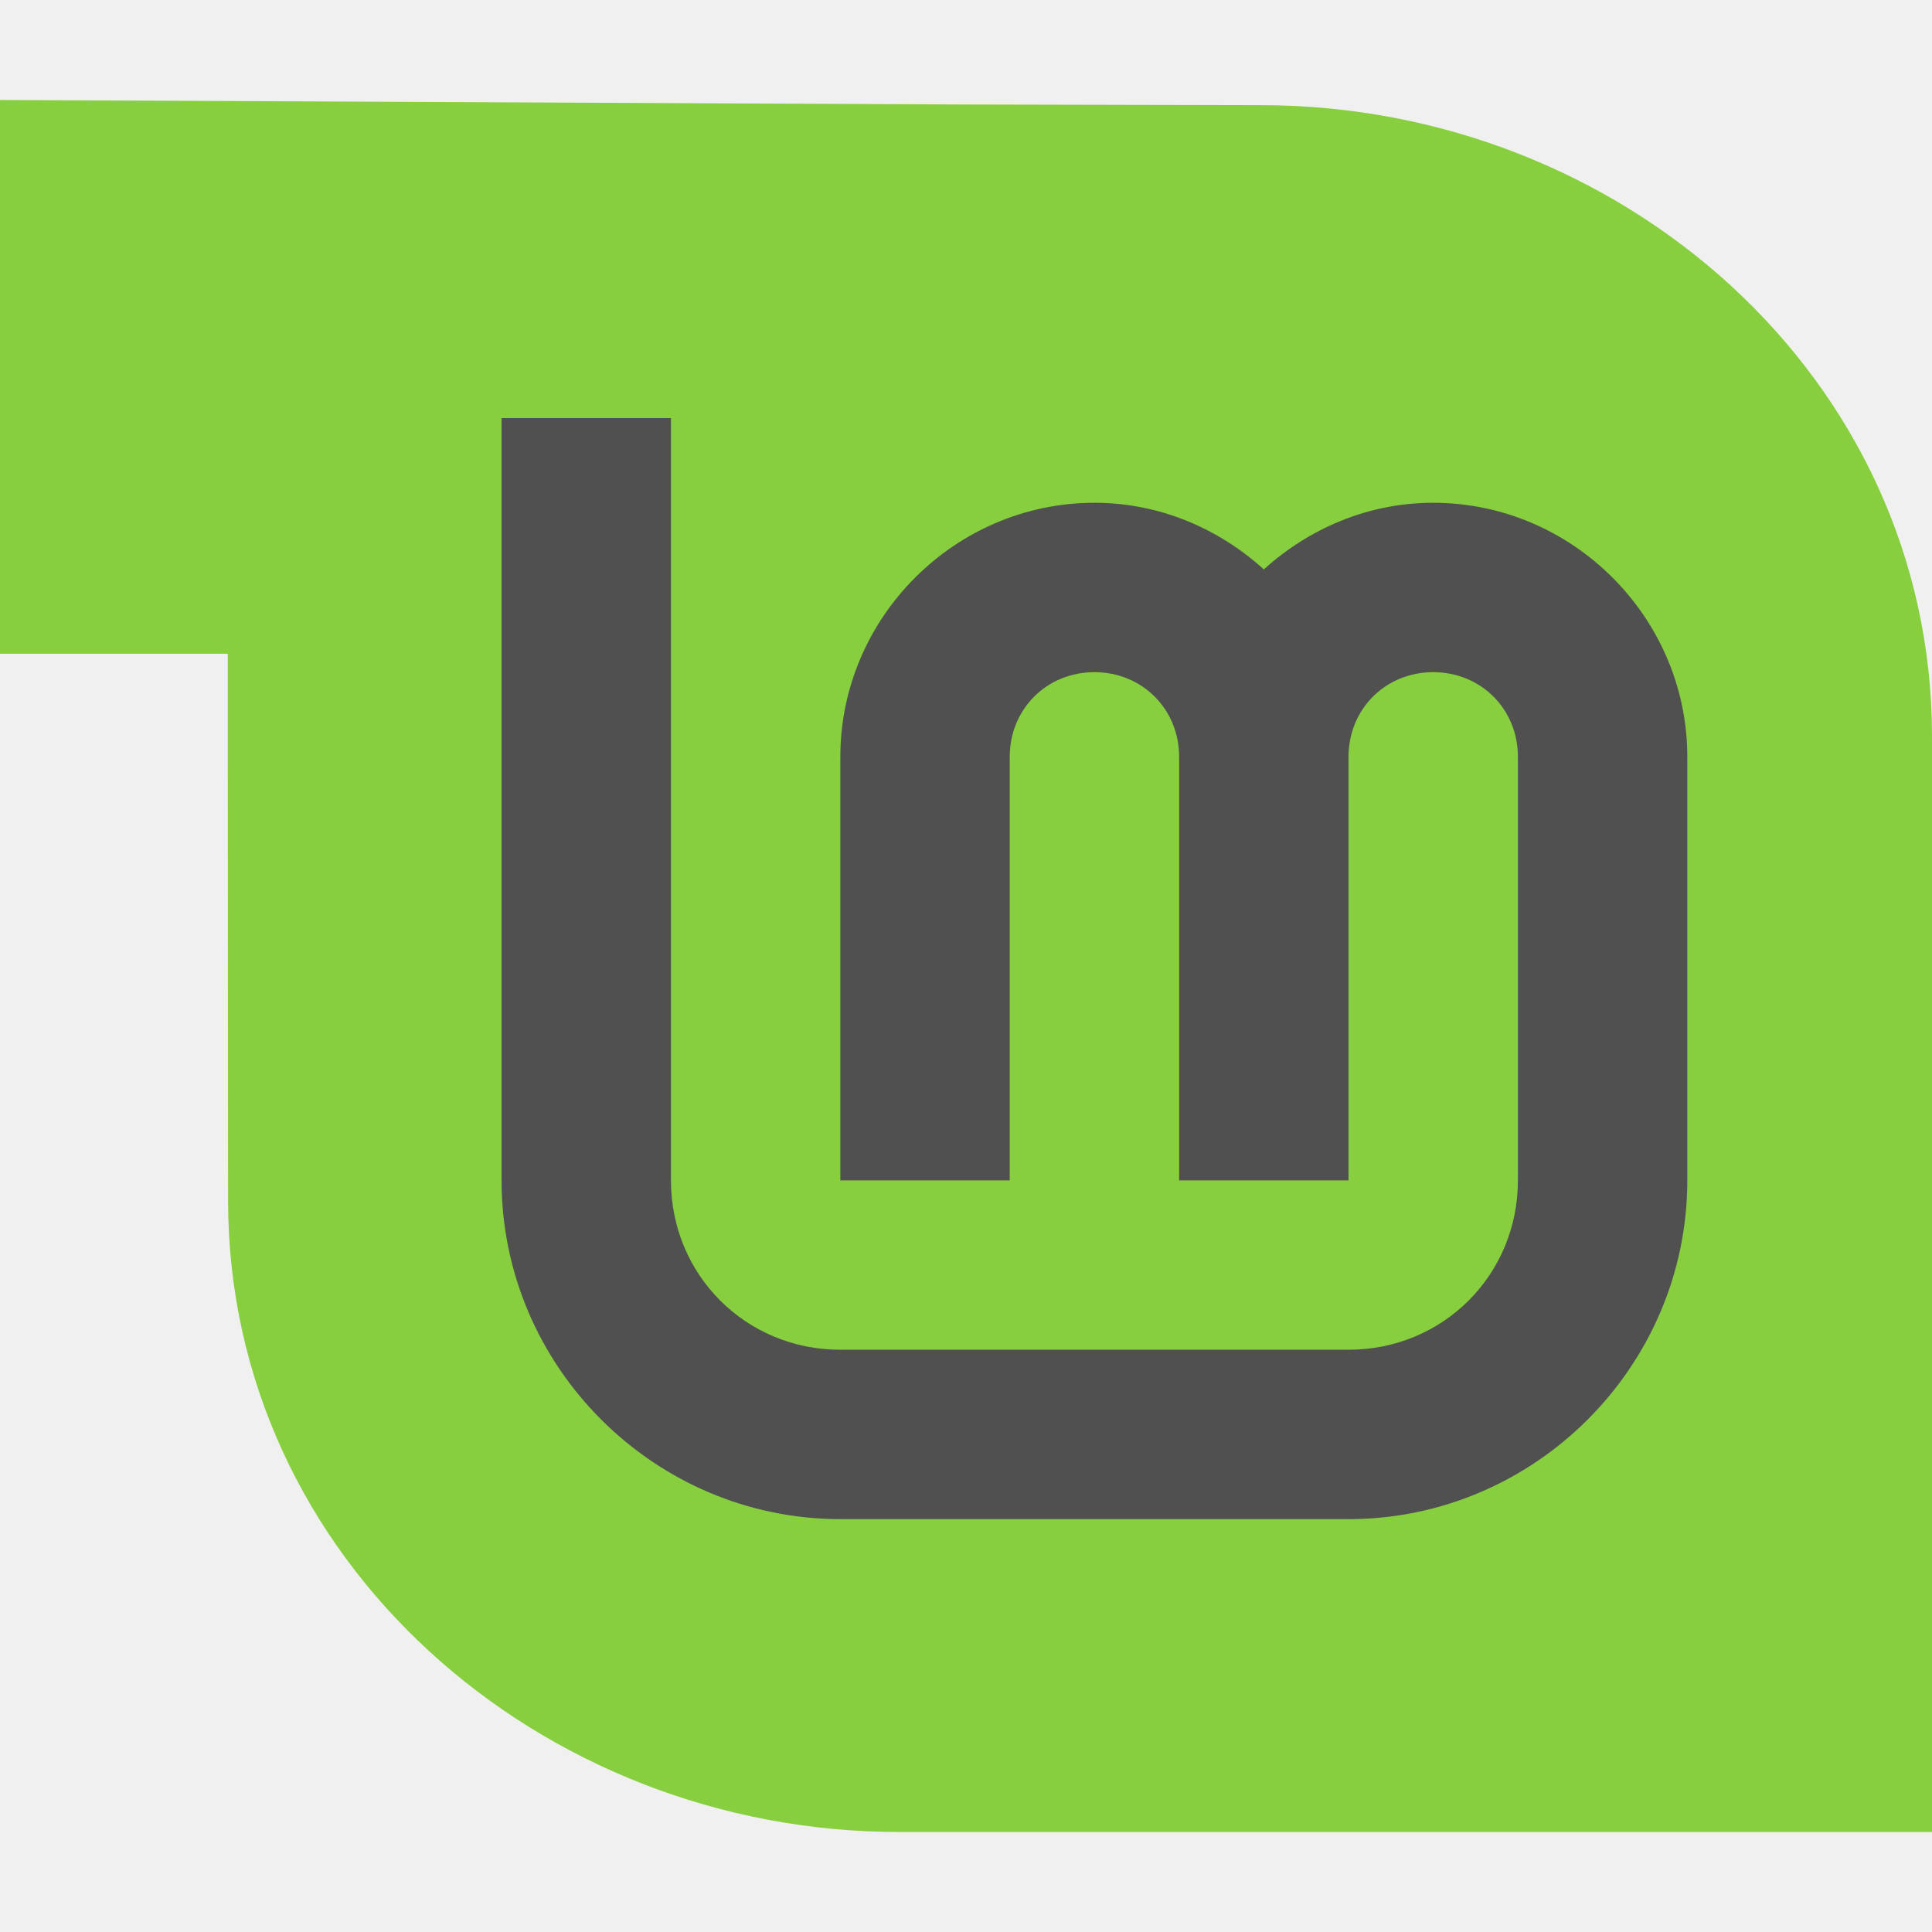
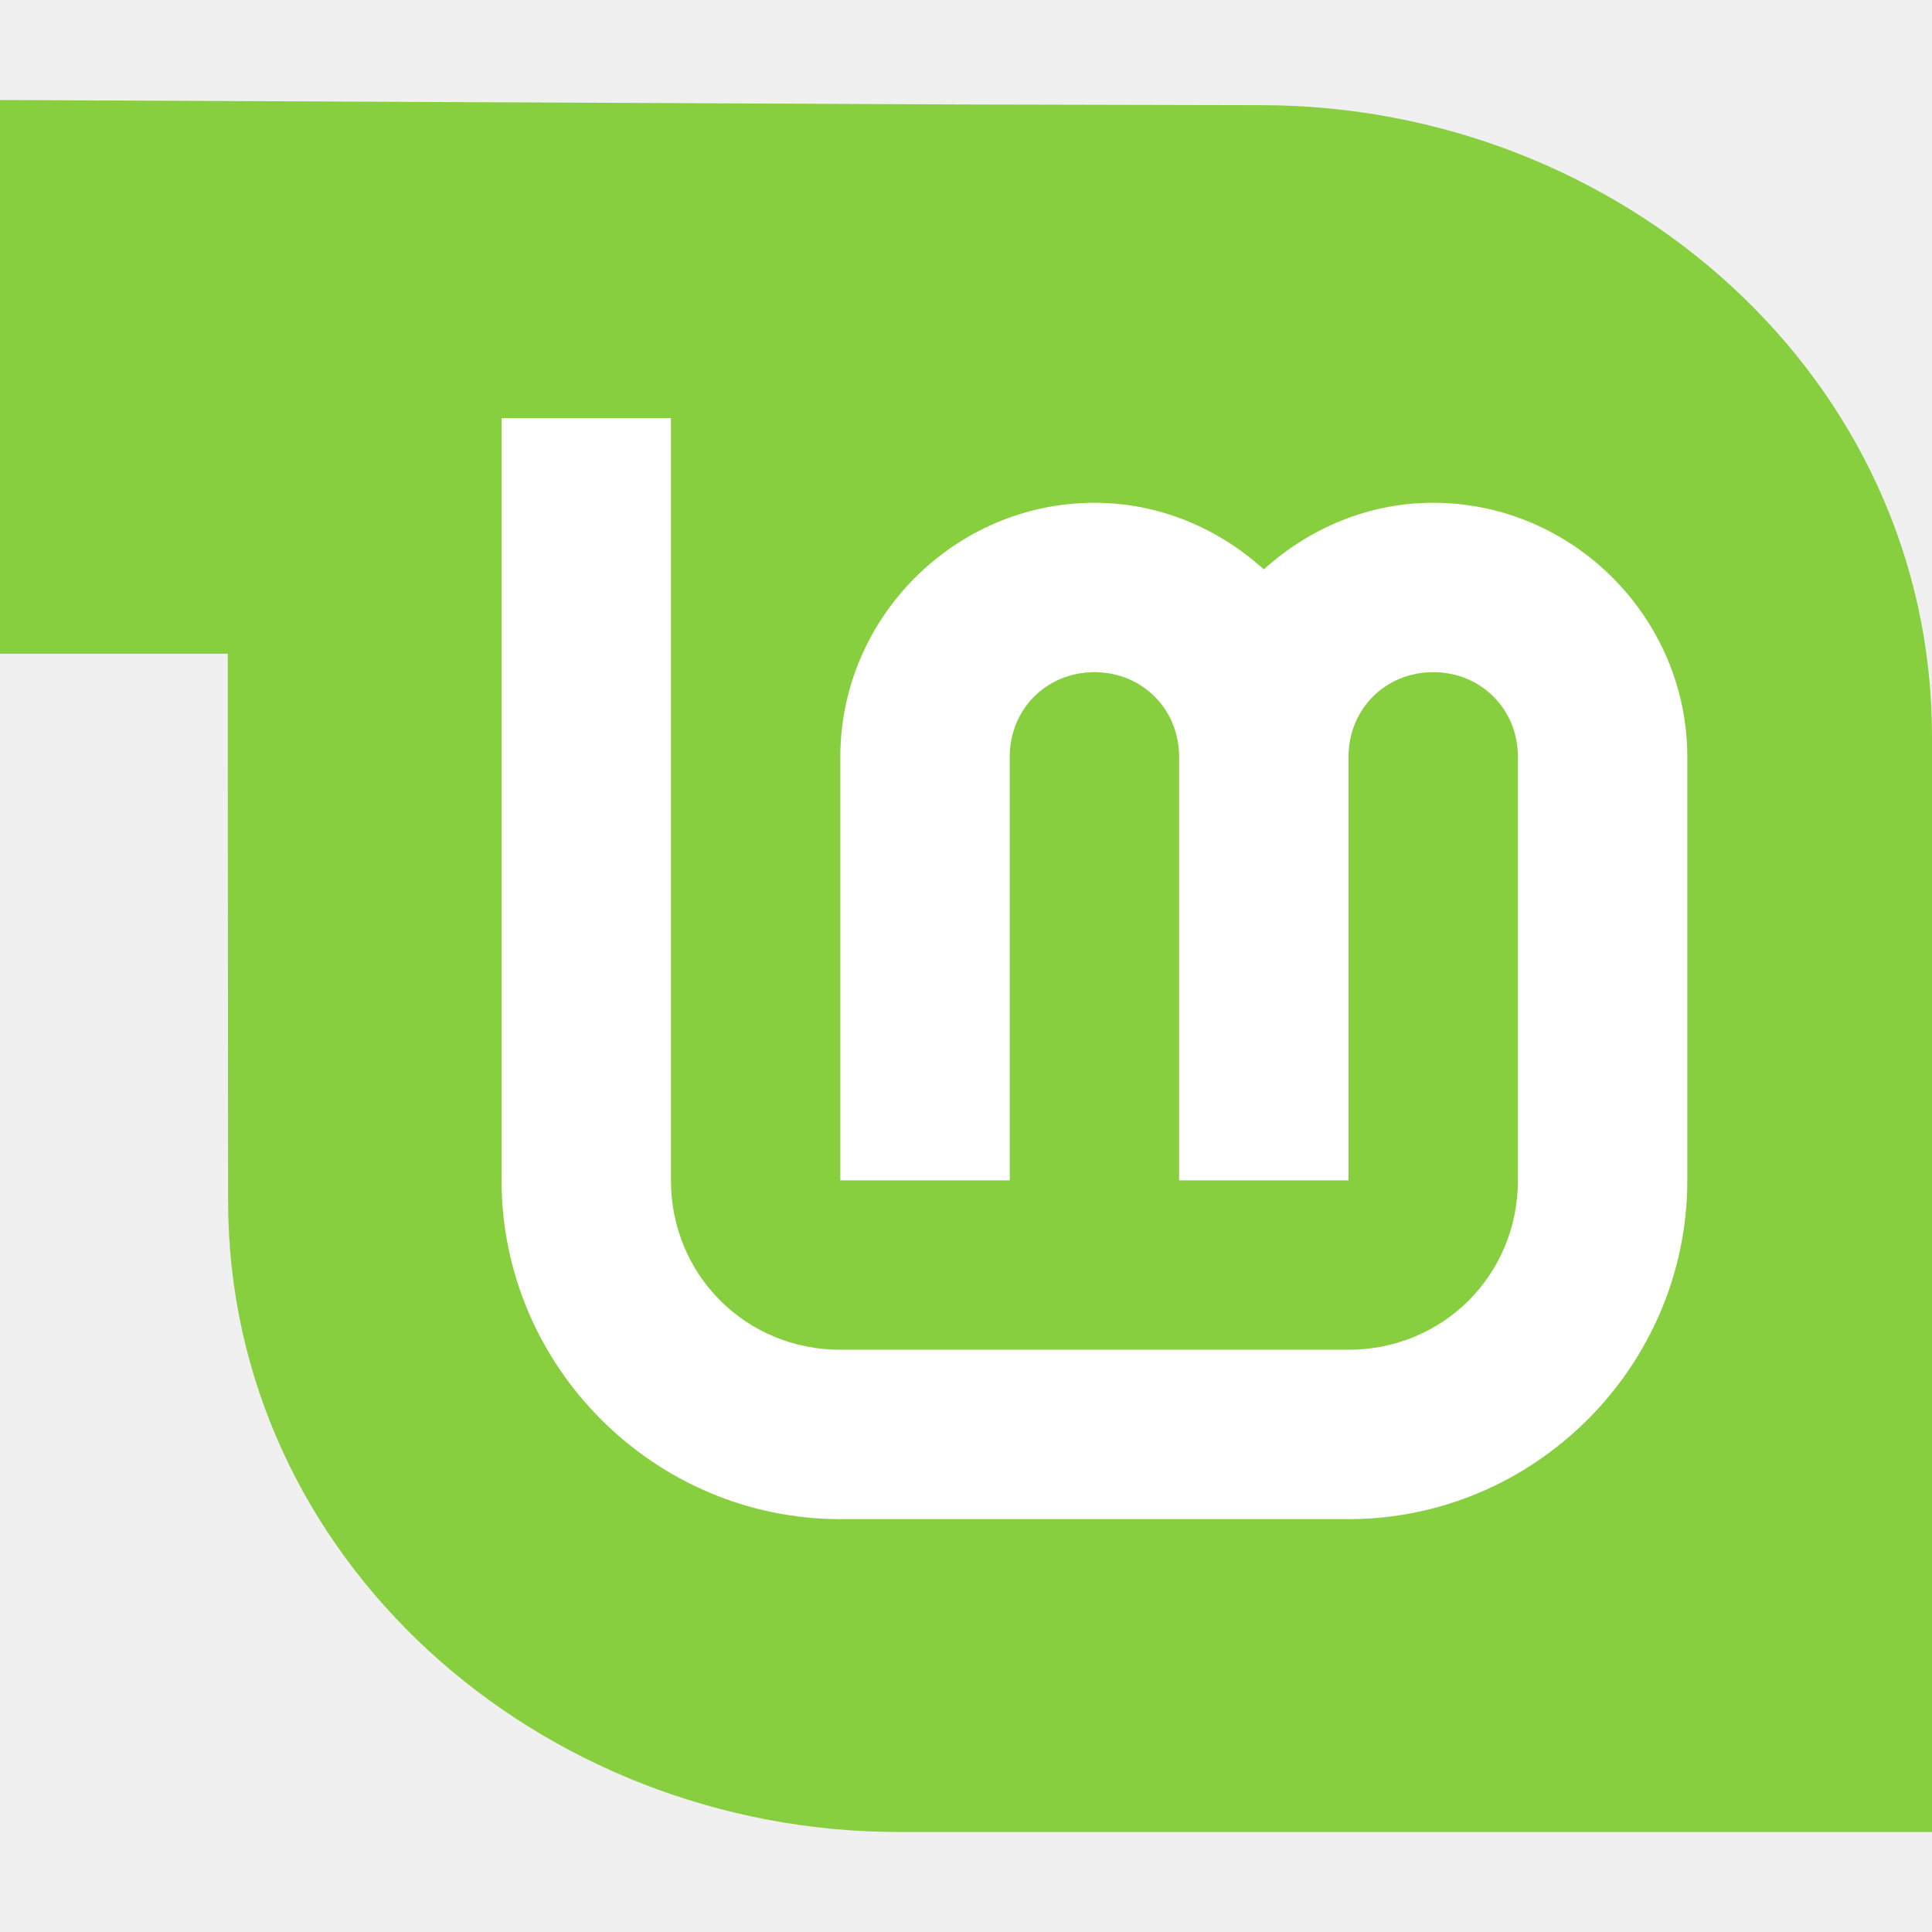
<svg xmlns="http://www.w3.org/2000/svg" width="256" height="256" viewBox="0 0 256 256" version="1.1" id="svg8">
  <defs id="defs2" />
  <g id="layer1">
    <g id="g1214" transform="matrix(0.5725535,0,0,0.5725535,-62.772,153.5345)">
      <g id="g969" transform="matrix(10.07874,0,0,10.07874,-995.3492,-2346.48)" style="stroke-width:0.099">
        <path id="rect1013-2" transform="scale(0.2645833)" d="m 414.369,788.049 v 48.057 h 19.77 V 845.75 l 0.025,37.824 c 0,31.151 27.059,54.789 58.238,54.789 h 89.637 V 843.283 c 0,-31.179 -27.029,-54.785 -58.236,-54.785 l -26.076,-0.059 z" style="opacity:1;fill:#87cf3e;fill-opacity:1;stroke:none;stroke-width:0.653;stroke-miterlimit:4;stroke-dasharray:none;stroke-opacity:1" />
        <g id="layer3-2-3-6" transform="matrix(0.1215499,0,0,0.1215499,111.4279,203.1675)" style="stroke-width:0.099">
-           <path style="color:#000000;font-style:normal;font-variant:normal;font-weight:normal;font-stretch:normal;font-size:medium;line-height:normal;font-family:sans-serif;font-variant-ligatures:normal;font-variant-position:normal;font-variant-caps:normal;font-variant-numeric:normal;font-variant-alternates:normal;font-feature-settings:normal;text-indent:0;text-align:start;text-decoration:none;text-decoration-line:none;text-decoration-style:solid;text-decoration-color:#000000;letter-spacing:normal;word-spacing:normal;text-transform:none;writing-mode:lr-tb;direction:ltr;text-orientation:mixed;dominant-baseline:auto;baseline-shift:baseline;text-anchor:start;white-space:normal;shape-padding:0;clip-rule:nonzero;display:inline;overflow:visible;visibility:visible;opacity:1;isolation:auto;mix-blend-mode:normal;color-interpolation:sRGB;color-interpolation-filters:linearRGB;solid-color:#000000;solid-opacity:1;vector-effect:none;fill:#505050;fill-opacity:1;fill-rule:nonzero;stroke:none;stroke-width:3.175;stroke-linecap:butt;stroke-linejoin:miter;stroke-miterlimit:4;stroke-dasharray:none;stroke-dashoffset:0;stroke-opacity:1;color-rendering:auto;image-rendering:auto;shape-rendering:auto;text-rendering:auto;enable-background:accumulate" d="m 80,104 v 144 c 0,35.157 28.843,64 64,64 h 96 c 35.157,0 64,-28.843 64,-64 v -80 c 0,-26.32 -21.68,-48 -48,-48 -12.296,0 -23.467,4.86 -32,12.586 C 215.467,124.86 204.296,120 192,120 c -26.32,0 -48,21.68 -48,48 v 80 h 32 v -80 c 0,-9.026 6.974,-16 16,-16 9.026,0 16,6.974 16,16 v 80 h 32 v -80 c 0,-9.026 6.974,-16 16,-16 9.026,0 16,6.974 16,16 v 80 c 0,17.863 -14.137,32 -32,32 h -96 c -17.863,0 -32,-14.137 -32,-32 V 104 Z" id="path4193-6-7-1" />
+           <path style="color:#000000;font-style:normal;font-variant:normal;font-weight:normal;font-stretch:normal;font-size:medium;line-height:normal;font-family:sans-serif;font-variant-ligatures:normal;font-variant-position:normal;font-variant-caps:normal;font-variant-numeric:normal;font-variant-alternates:normal;font-feature-settings:normal;text-indent:0;text-align:start;text-decoration:none;text-decoration-line:none;text-decoration-style:solid;text-decoration-color:#000000;letter-spacing:normal;word-spacing:normal;text-transform:none;writing-mode:lr-tb;direction:ltr;text-orientation:mixed;dominant-baseline:auto;baseline-shift:baseline;text-anchor:start;white-space:normal;shape-padding:0;clip-rule:nonzero;display:inline;overflow:visible;visibility:visible;opacity:1;isolation:auto;mix-blend-mode:normal;color-interpolation:sRGB;color-interpolation-filters:linearRGB;solid-color:#000000;solid-opacity:1;vector-effect:none;fill:#ffffff;fill-opacity:1;fill-rule:nonzero;stroke:none;stroke-width:3.175;stroke-linecap:butt;stroke-linejoin:miter;stroke-miterlimit:4;stroke-dasharray:none;stroke-dashoffset:0;stroke-opacity:1;color-rendering:auto;image-rendering:auto;shape-rendering:auto;text-rendering:auto;enable-background:accumulate" d="m 80,104 v 144 c 0,35.157 28.843,64 64,64 h 96 c 35.157,0 64,-28.843 64,-64 v -80 c 0,-26.32 -21.68,-48 -48,-48 -12.296,0 -23.467,4.86 -32,12.586 C 215.467,124.86 204.296,120 192,120 c -26.32,0 -48,21.68 -48,48 v 80 h 32 v -80 c 0,-9.026 6.974,-16 16,-16 9.026,0 16,6.974 16,16 v 80 h 32 v -80 c 0,-9.026 6.974,-16 16,-16 9.026,0 16,6.974 16,16 v 80 c 0,17.863 -14.137,32 -32,32 h -96 c -17.863,0 -32,-14.137 -32,-32 V 104 Z" id="path4193-6-7-1" />
        </g>
      </g>
    </g>
  </g>
</svg>
